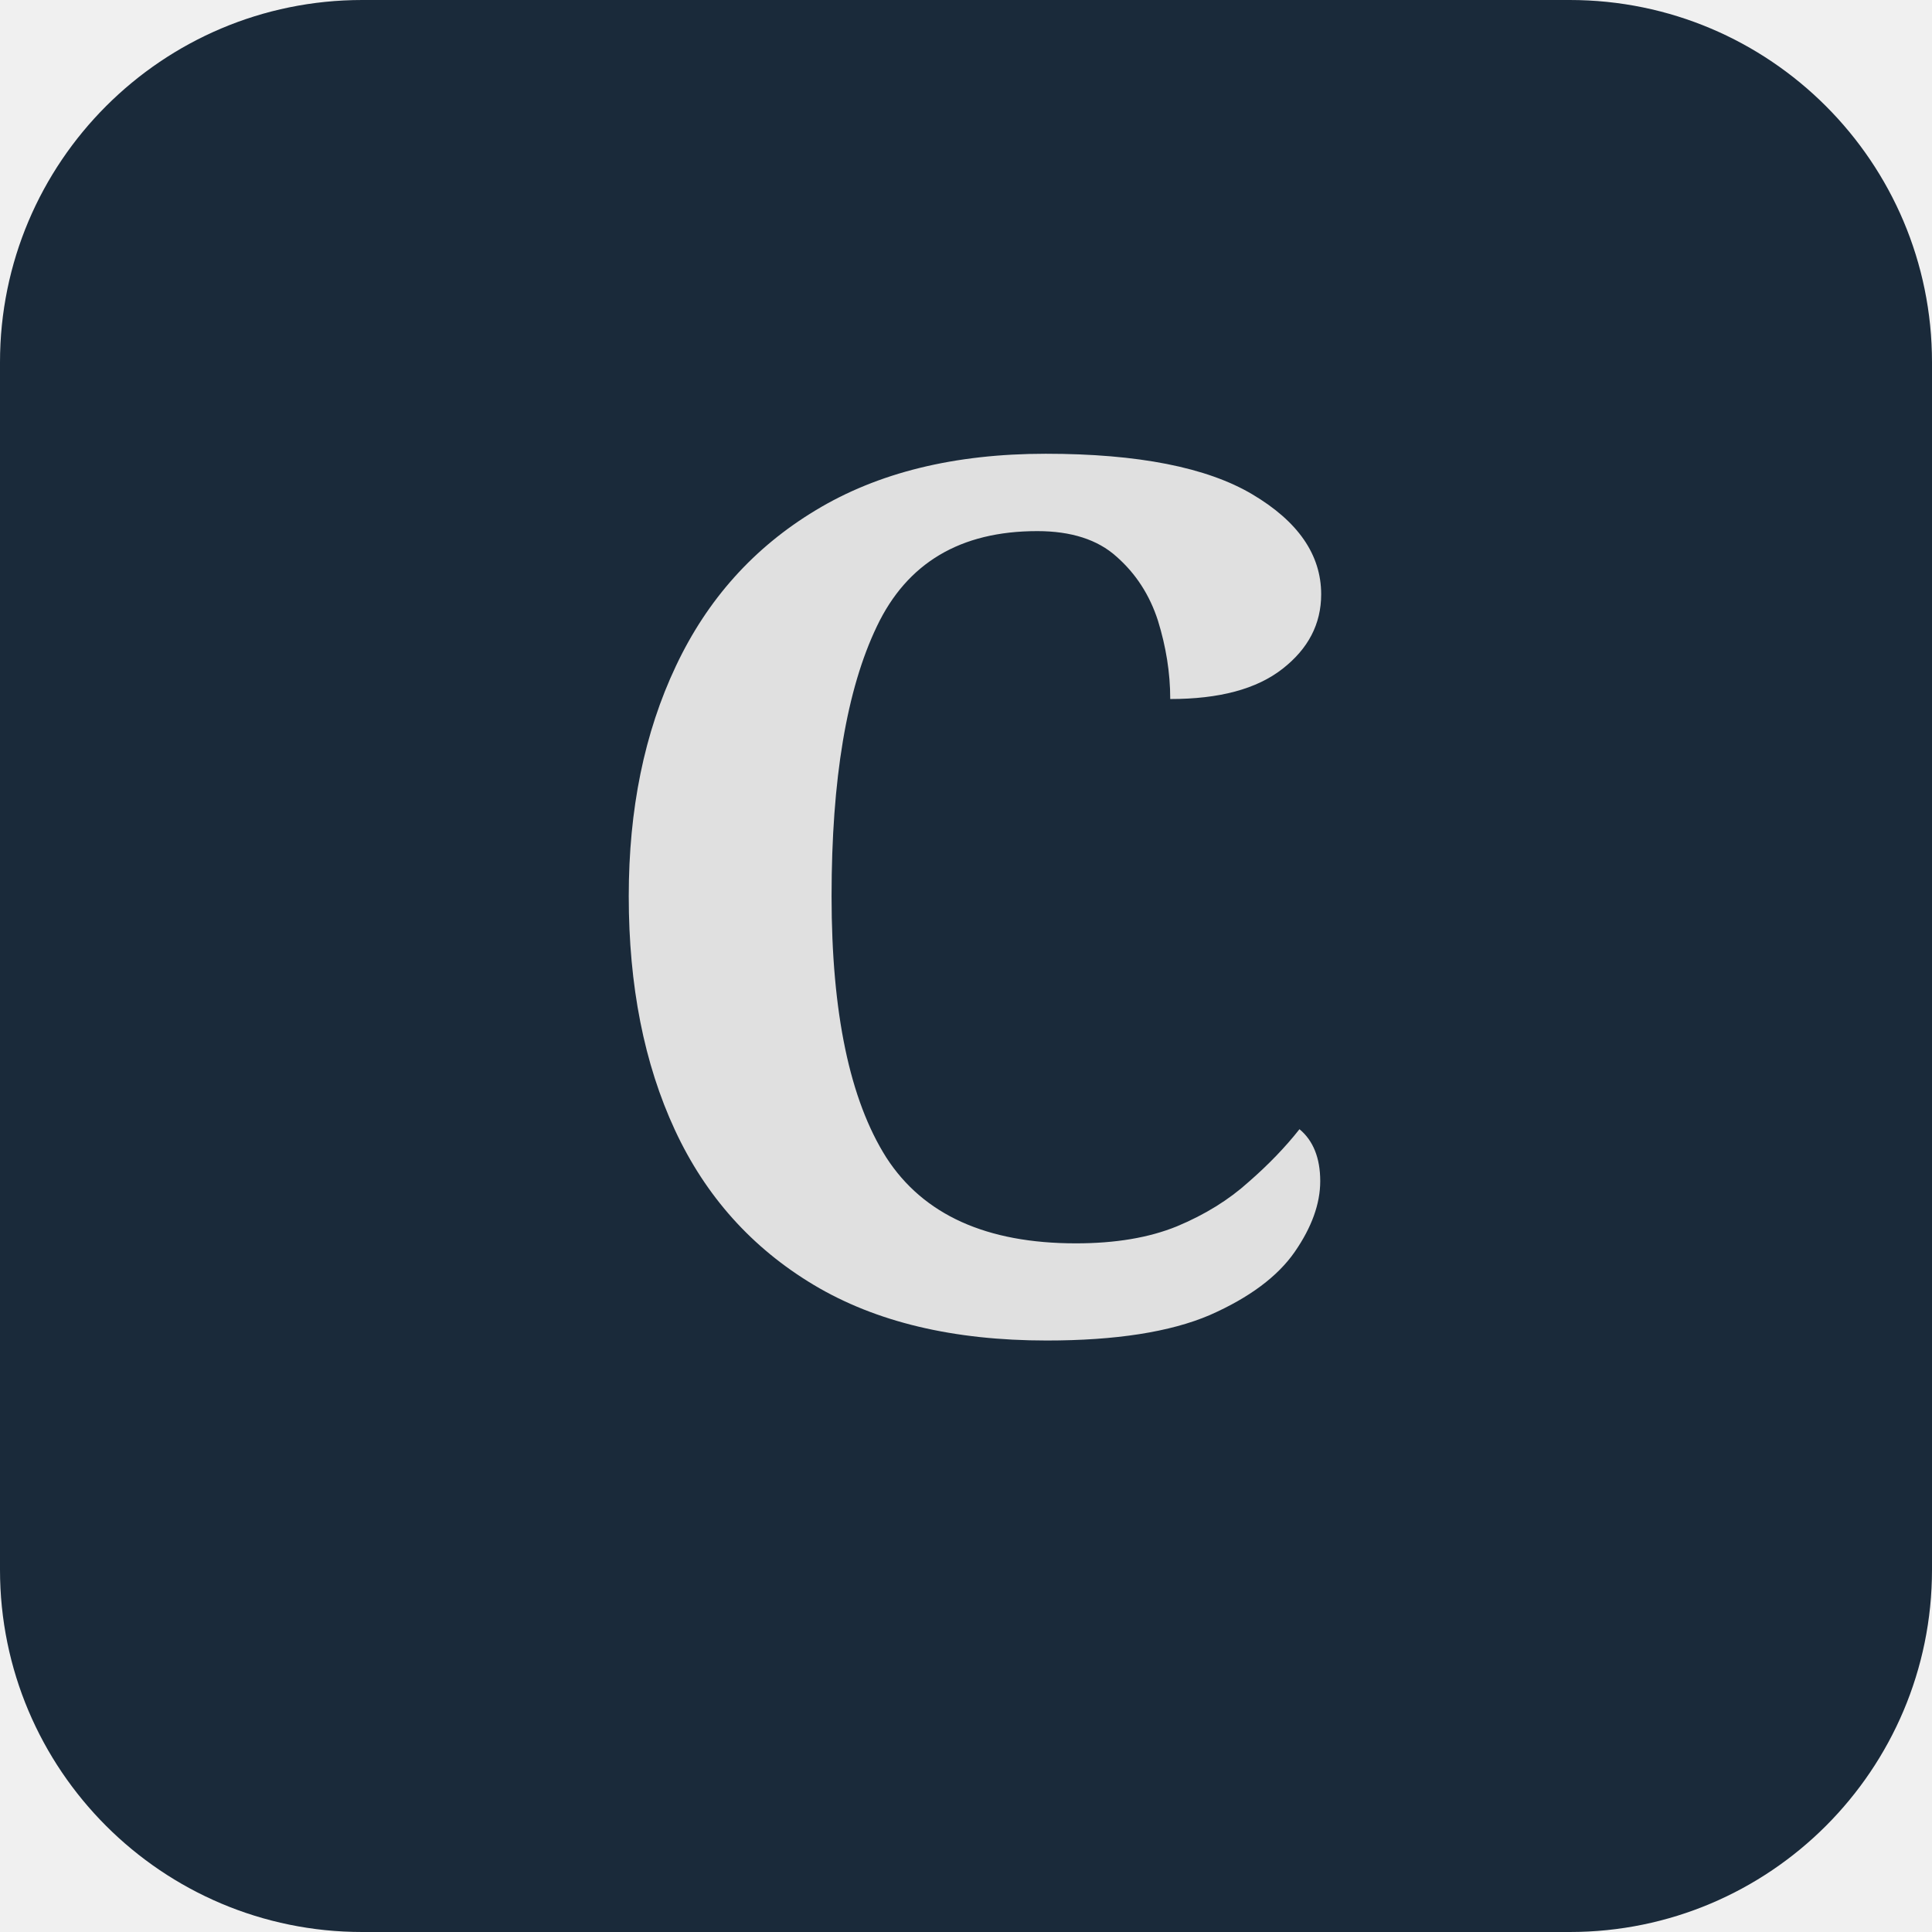
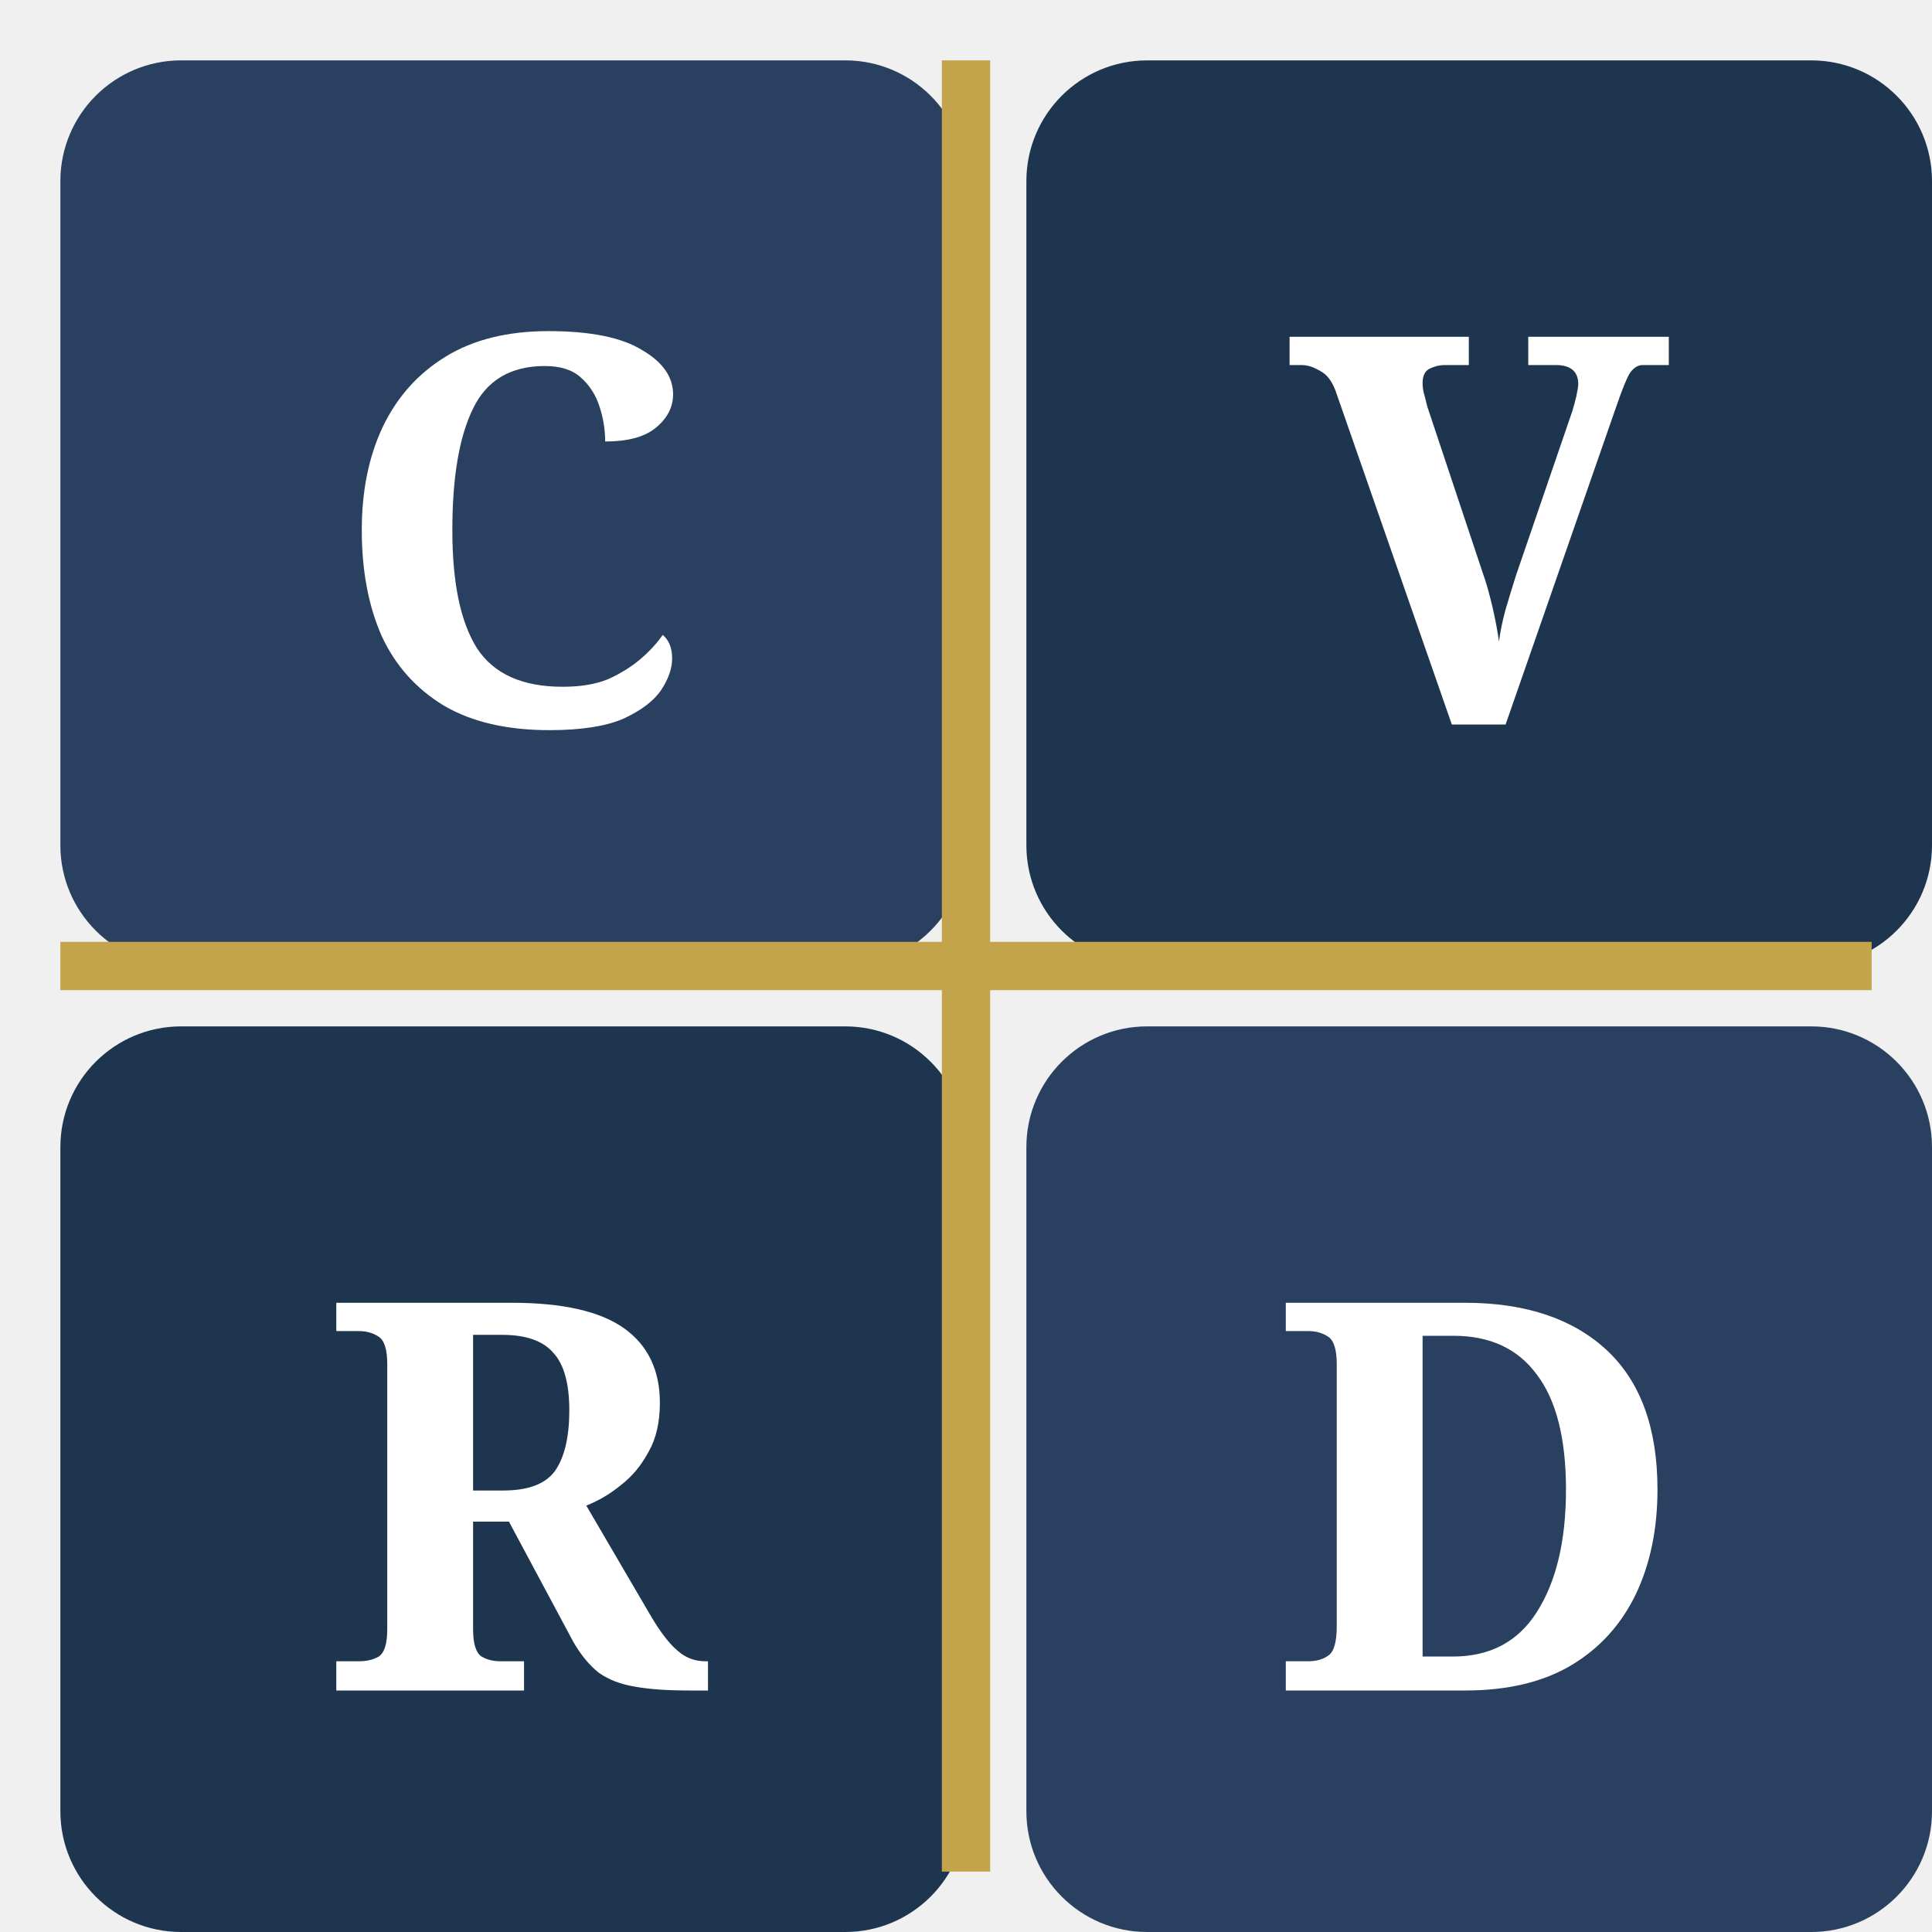
<svg xmlns="http://www.w3.org/2000/svg" width="32" height="32" viewBox="0 0 32 32">
-   <rect width="32" height="32" rx="6" fill="#1a2a3a" />
-   <text x="16" y="22" fill="#e0e0e0" font-family="Georgia,serif" font-size="20" font-weight="bold" text-anchor="middle">C</text>
+   <rect width="15" height="15" x="1" y="1" rx="2" fill="#2a4060" />
+   <rect width="15" height="15" x="17" y="1" rx="2" fill="#1e3550" />
+   <rect width="15" height="15" x="1" y="17" rx="2" fill="#1e3550" />
+   <rect width="15" height="15" x="17" y="17" rx="2" fill="#2a4060" />
+   <text x="8.5" y="12" fill="#fff" font-family="Georgia,serif" font-size="9" font-weight="bold" text-anchor="middle">C</text>
+   <text x="24.5" y="12" fill="#fff" font-family="Georgia,serif" font-size="9" font-weight="bold" text-anchor="middle">V</text>
+   <text x="8.5" y="28" fill="#fff" font-family="Georgia,serif" font-size="9" font-weight="bold" text-anchor="middle">R</text>
+   <text x="24.5" y="28" fill="#fff" font-family="Georgia,serif" font-size="9" font-weight="bold" text-anchor="middle">D</text>
+   <line x1="16" y1="1" x2="16" y2="31" stroke="#c4a44a" stroke-width="0.8" />
+   <line x1="1" y1="16" x2="31" y2="16" stroke="#c4a44a" stroke-width="0.8" />
</svg>
